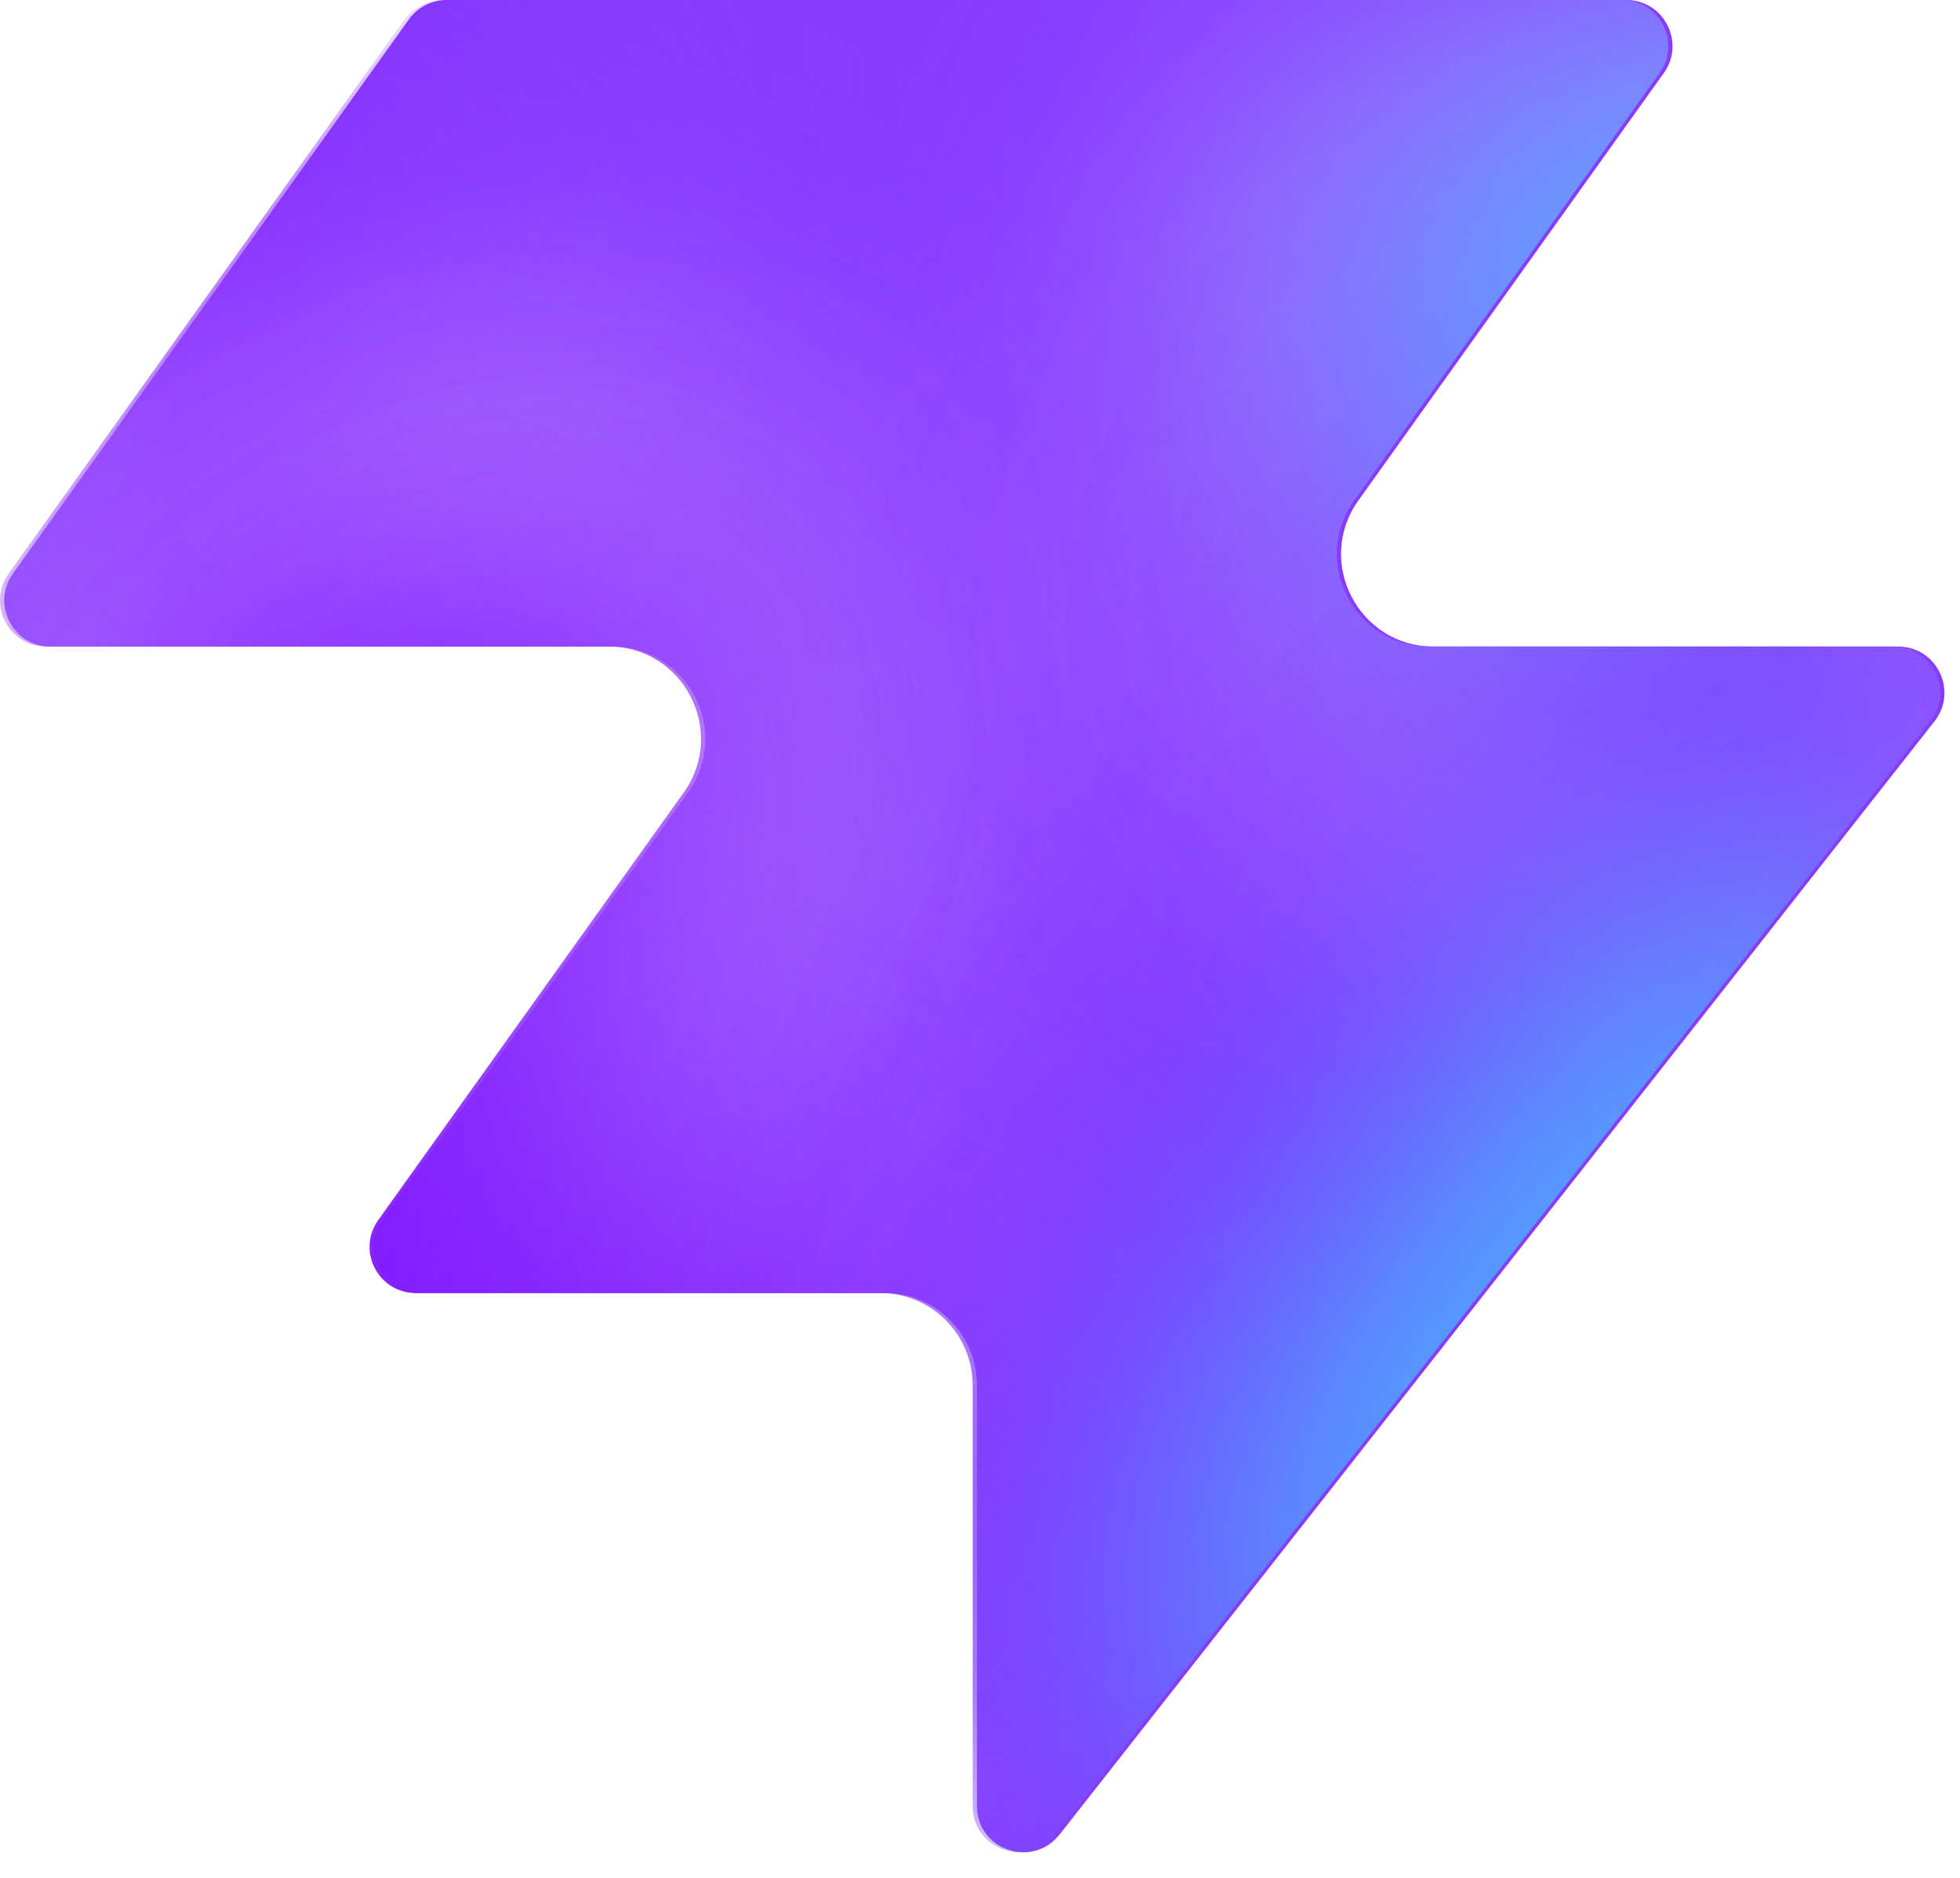
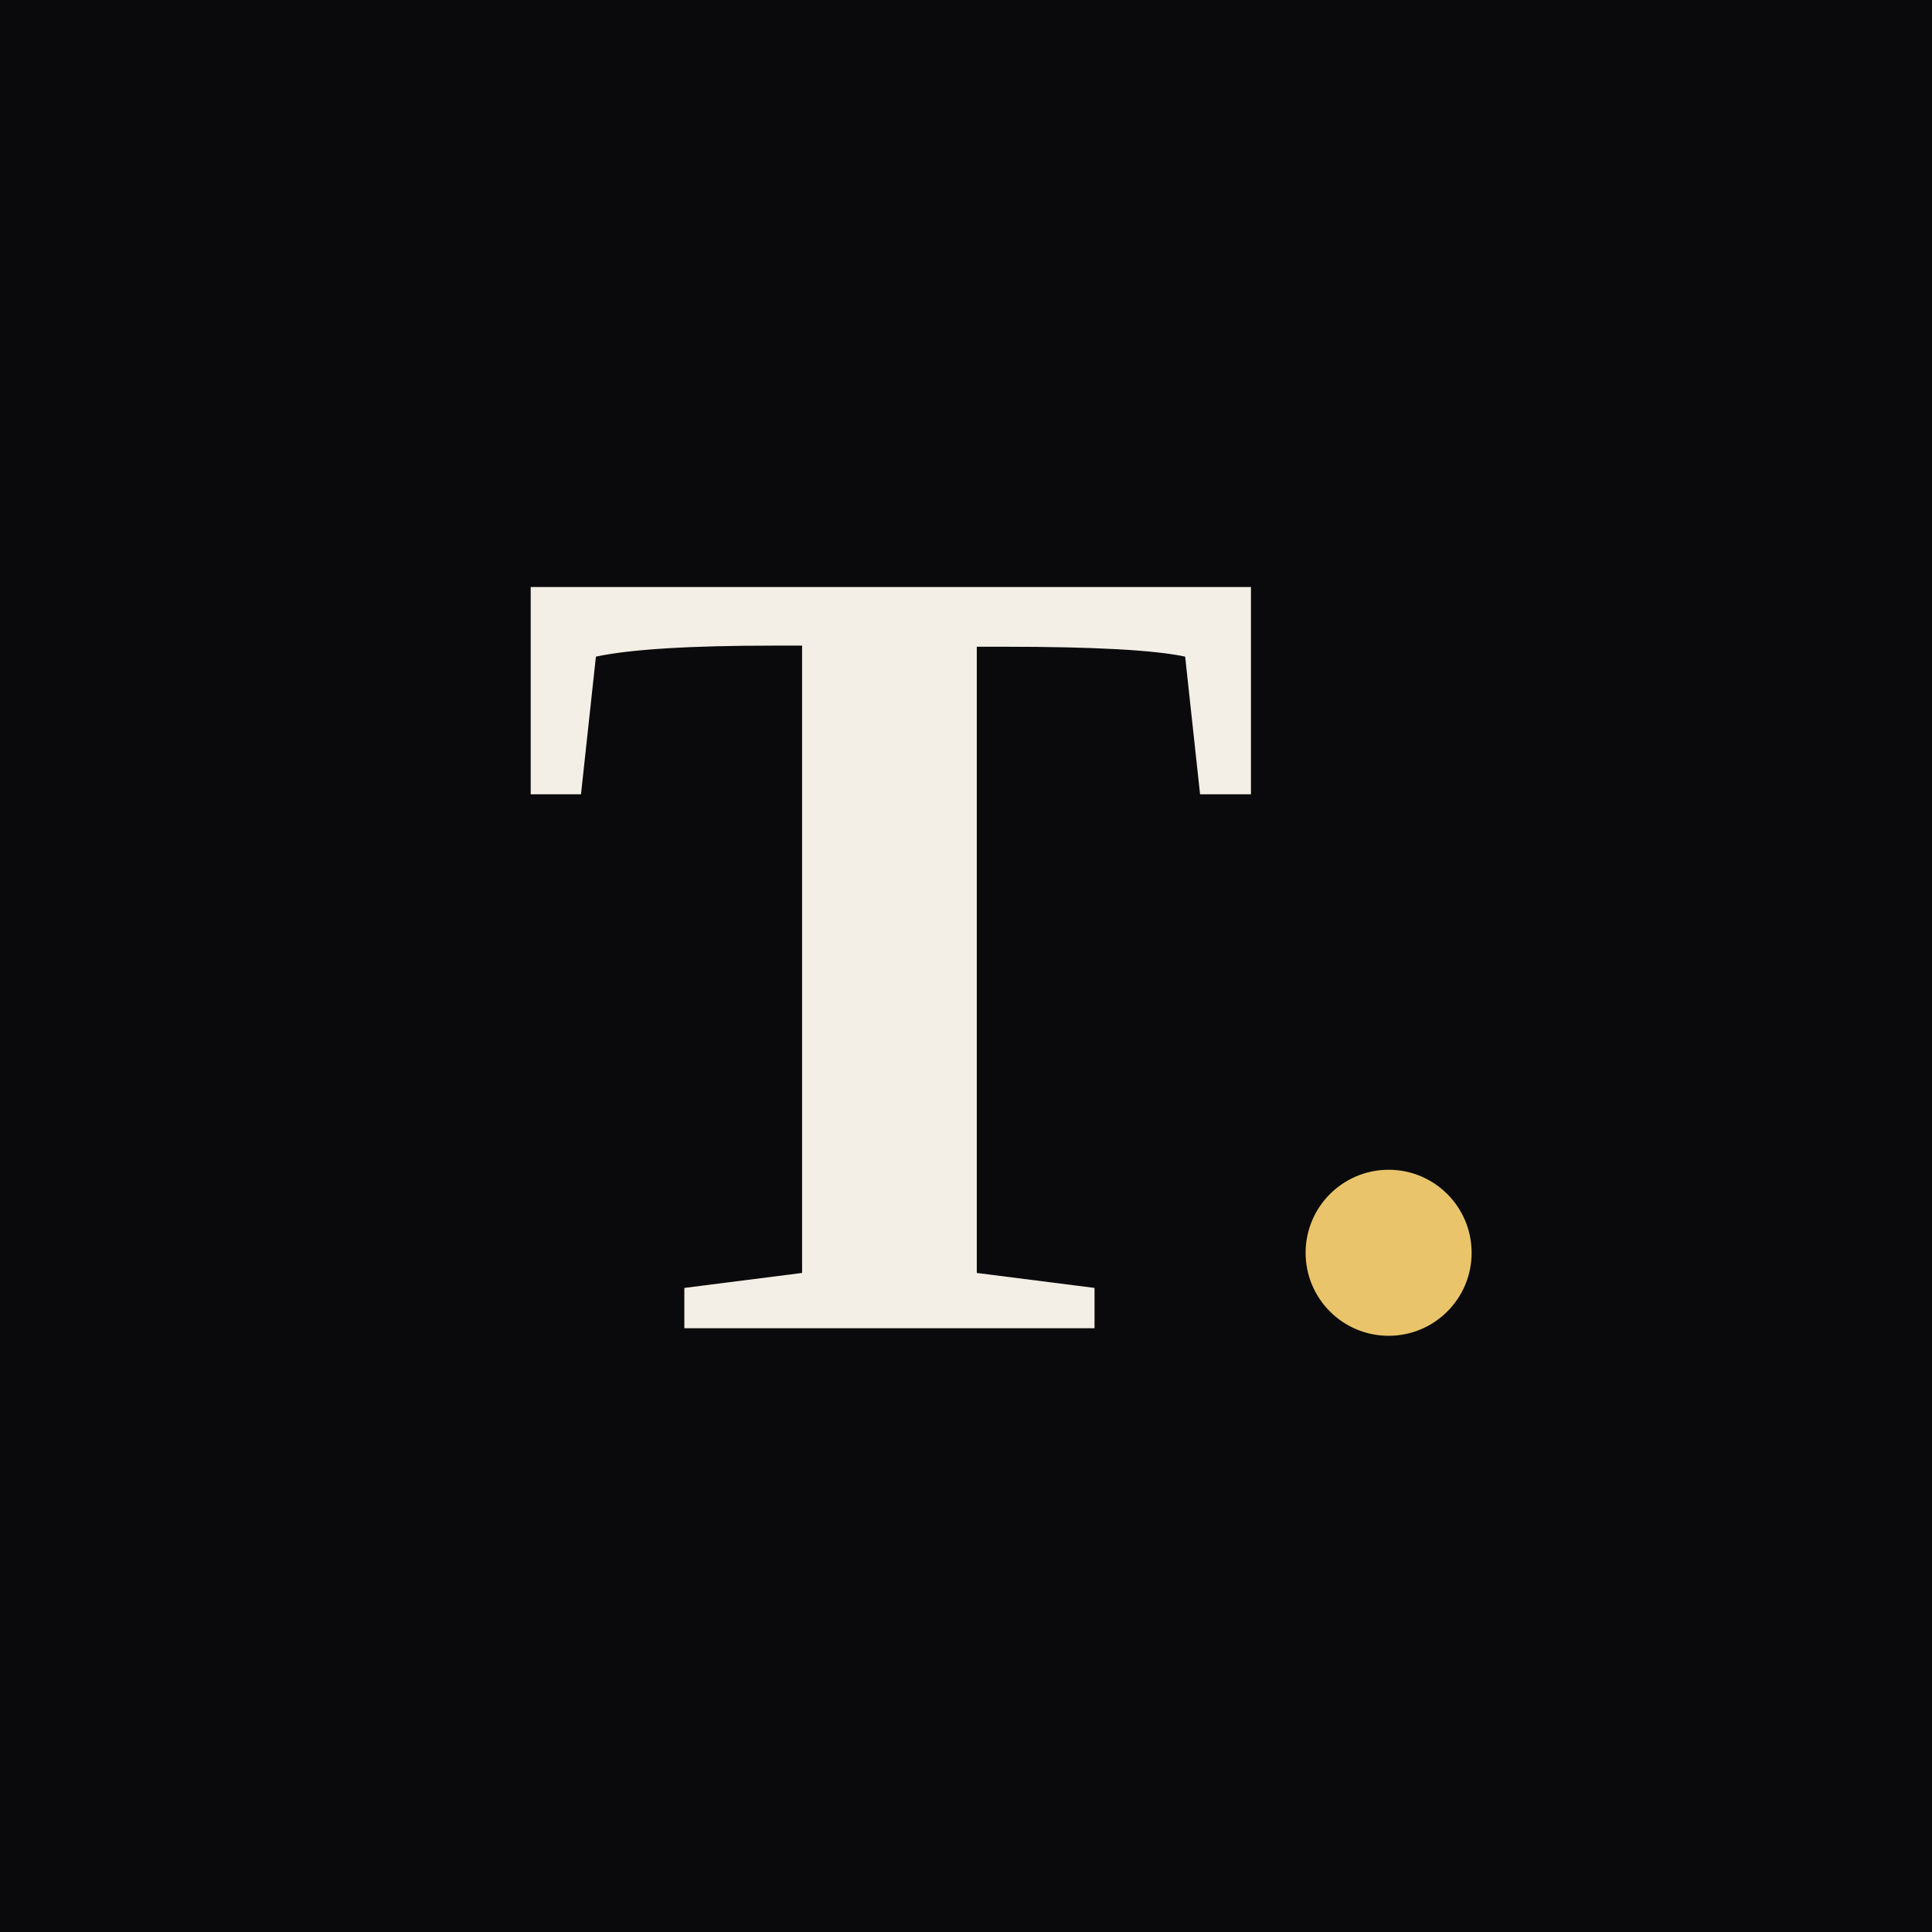
- <svg xmlns="http://www.w3.org/2000/svg" width="48" height="46" fill="none" viewBox="0 0 48 46">
-   <path fill="#863bff" d="M25.946 44.938c-.664.845-2.021.375-2.021-.698V33.937a2.26 2.26 0 0 0-2.262-2.262H10.287c-.92 0-1.456-1.04-.92-1.788l7.48-10.471c1.07-1.497 0-3.578-1.842-3.578H1.237c-.92 0-1.456-1.04-.92-1.788L10.013.474c.214-.297.556-.474.92-.474h28.894c.92 0 1.456 1.04.92 1.788l-7.48 10.471c-1.07 1.498 0 3.579 1.842 3.579h11.377c.943 0 1.473 1.088.89 1.83L25.947 44.94z" style="fill:#863bff;fill:color(display-p3 .525 .23 1);fill-opacity:1" />
-   <mask id="a" width="48" height="46" x="0" y="0" maskUnits="userSpaceOnUse" style="mask-type:alpha">
-     <path fill="#000" d="M25.842 44.938c-.664.844-2.021.375-2.021-.698V33.937a2.26 2.26 0 0 0-2.262-2.262H10.183c-.92 0-1.456-1.04-.92-1.788l7.48-10.471c1.07-1.498 0-3.579-1.842-3.579H1.133c-.92 0-1.456-1.04-.92-1.787L9.91.473c.214-.297.556-.474.92-.474h28.894c.92 0 1.456 1.04.92 1.788l-7.48 10.471c-1.07 1.498 0 3.578 1.842 3.578h11.377c.943 0 1.473 1.088.89 1.832L25.843 44.94z" style="fill:#000;fill-opacity:1" />
-   </mask>
-   <g mask="url(#a)">
-     <g filter="url(#b)">
-       <ellipse cx="5.508" cy="14.704" fill="#ede6ff" rx="5.508" ry="14.704" style="fill:#ede6ff;fill:color(display-p3 .927 .903 1);fill-opacity:1" transform="matrix(.00324 1 1 -.00324 -4.47 31.516)" />
-     </g>
-     <g filter="url(#c)">
-       <ellipse cx="10.399" cy="29.851" fill="#ede6ff" rx="10.399" ry="29.851" style="fill:#ede6ff;fill:color(display-p3 .927 .903 1);fill-opacity:1" transform="matrix(.00324 1 1 -.00324 -39.328 7.883)" />
-     </g>
-     <g filter="url(#d)">
-       <ellipse cx="5.508" cy="30.487" fill="#7e14ff" rx="5.508" ry="30.487" style="fill:#7e14ff;fill:color(display-p3 .492 .077 1);fill-opacity:1" transform="rotate(89.814 -25.913 -14.639)scale(1 -1)" />
-     </g>
-     <g filter="url(#e)">
-       <ellipse cx="5.508" cy="30.599" fill="#7e14ff" rx="5.508" ry="30.599" style="fill:#7e14ff;fill:color(display-p3 .492 .077 1);fill-opacity:1" transform="rotate(89.814 -32.644 -3.334)scale(1 -1)" />
-     </g>
-     <g filter="url(#f)">
-       <ellipse cx="5.508" cy="30.599" fill="#7e14ff" rx="5.508" ry="30.599" style="fill:#7e14ff;fill:color(display-p3 .492 .077 1);fill-opacity:1" transform="matrix(.00324 1 1 -.00324 -34.34 30.47)" />
-     </g>
-     <g filter="url(#g)">
-       <ellipse cx="14.072" cy="22.078" fill="#ede6ff" rx="14.072" ry="22.078" style="fill:#ede6ff;fill:color(display-p3 .927 .903 1);fill-opacity:1" transform="rotate(93.35 24.506 48.493)scale(-1 1)" />
-     </g>
-     <g filter="url(#h)">
-       <ellipse cx="3.47" cy="21.501" fill="#7e14ff" rx="3.47" ry="21.501" style="fill:#7e14ff;fill:color(display-p3 .492 .077 1);fill-opacity:1" transform="rotate(89.009 28.708 47.59)scale(-1 1)" />
-     </g>
-     <g filter="url(#i)">
-       <ellipse cx="3.47" cy="21.501" fill="#7e14ff" rx="3.47" ry="21.501" style="fill:#7e14ff;fill:color(display-p3 .492 .077 1);fill-opacity:1" transform="rotate(89.009 28.708 47.59)scale(-1 1)" />
-     </g>
-     <g filter="url(#j)">
-       <ellipse cx=".387" cy="8.972" fill="#7e14ff" rx="4.407" ry="29.108" style="fill:#7e14ff;fill:color(display-p3 .492 .077 1);fill-opacity:1" transform="rotate(39.51 .387 8.972)" />
-     </g>
-     <g filter="url(#k)">
-       <ellipse cx="47.523" cy="-6.092" fill="#7e14ff" rx="4.407" ry="29.108" style="fill:#7e14ff;fill:color(display-p3 .492 .077 1);fill-opacity:1" transform="rotate(37.892 47.523 -6.092)" />
-     </g>
-     <g filter="url(#l)">
-       <ellipse cx="41.412" cy="6.333" fill="#47bfff" rx="5.971" ry="9.665" style="fill:#47bfff;fill:color(display-p3 .28 .748 1);fill-opacity:1" transform="rotate(37.892 41.412 6.333)" />
-     </g>
-     <g filter="url(#m)">
-       <ellipse cx="-1.879" cy="38.332" fill="#7e14ff" rx="4.407" ry="29.108" style="fill:#7e14ff;fill:color(display-p3 .492 .077 1);fill-opacity:1" transform="rotate(37.892 -1.88 38.332)" />
-     </g>
-     <g filter="url(#n)">
-       <ellipse cx="-1.879" cy="38.332" fill="#7e14ff" rx="4.407" ry="29.108" style="fill:#7e14ff;fill:color(display-p3 .492 .077 1);fill-opacity:1" transform="rotate(37.892 -1.88 38.332)" />
-     </g>
-     <g filter="url(#o)">
-       <ellipse cx="35.651" cy="29.907" fill="#7e14ff" rx="4.407" ry="29.108" style="fill:#7e14ff;fill:color(display-p3 .492 .077 1);fill-opacity:1" transform="rotate(37.892 35.651 29.907)" />
-     </g>
-     <g filter="url(#p)">
-       <ellipse cx="38.418" cy="32.4" fill="#47bfff" rx="5.971" ry="15.297" style="fill:#47bfff;fill:color(display-p3 .28 .748 1);fill-opacity:1" transform="rotate(37.892 38.418 32.4)" />
-     </g>
-   </g>
-   <defs>
-     <filter id="b" width="60.045" height="41.654" x="-19.77" y="16.149" color-interpolation-filters="sRGB" filterUnits="userSpaceOnUse">
-       <feFlood flood-opacity="0" result="BackgroundImageFix" />
-       <feBlend in="SourceGraphic" in2="BackgroundImageFix" result="shape" />
-       <feGaussianBlur result="effect1_foregroundBlur_2002_17158" stdDeviation="7.659" />
-     </filter>
-     <filter id="c" width="90.34" height="51.437" x="-54.613" y="-7.533" color-interpolation-filters="sRGB" filterUnits="userSpaceOnUse">
-       <feFlood flood-opacity="0" result="BackgroundImageFix" />
-       <feBlend in="SourceGraphic" in2="BackgroundImageFix" result="shape" />
-       <feGaussianBlur result="effect1_foregroundBlur_2002_17158" stdDeviation="7.659" />
-     </filter>
-     <filter id="d" width="79.355" height="29.4" x="-49.64" y="2.03" color-interpolation-filters="sRGB" filterUnits="userSpaceOnUse">
-       <feFlood flood-opacity="0" result="BackgroundImageFix" />
-       <feBlend in="SourceGraphic" in2="BackgroundImageFix" result="shape" />
-       <feGaussianBlur result="effect1_foregroundBlur_2002_17158" stdDeviation="4.596" />
-     </filter>
-     <filter id="e" width="79.579" height="29.4" x="-45.045" y="20.029" color-interpolation-filters="sRGB" filterUnits="userSpaceOnUse">
-       <feFlood flood-opacity="0" result="BackgroundImageFix" />
-       <feBlend in="SourceGraphic" in2="BackgroundImageFix" result="shape" />
-       <feGaussianBlur result="effect1_foregroundBlur_2002_17158" stdDeviation="4.596" />
-     </filter>
-     <filter id="f" width="79.579" height="29.4" x="-43.513" y="21.178" color-interpolation-filters="sRGB" filterUnits="userSpaceOnUse">
-       <feFlood flood-opacity="0" result="BackgroundImageFix" />
-       <feBlend in="SourceGraphic" in2="BackgroundImageFix" result="shape" />
-       <feGaussianBlur result="effect1_foregroundBlur_2002_17158" stdDeviation="4.596" />
-     </filter>
-     <filter id="g" width="74.749" height="58.852" x="15.756" y="-17.901" color-interpolation-filters="sRGB" filterUnits="userSpaceOnUse">
-       <feFlood flood-opacity="0" result="BackgroundImageFix" />
-       <feBlend in="SourceGraphic" in2="BackgroundImageFix" result="shape" />
-       <feGaussianBlur result="effect1_foregroundBlur_2002_17158" stdDeviation="7.659" />
-     </filter>
-     <filter id="h" width="61.377" height="25.362" x="23.548" y="2.284" color-interpolation-filters="sRGB" filterUnits="userSpaceOnUse">
-       <feFlood flood-opacity="0" result="BackgroundImageFix" />
-       <feBlend in="SourceGraphic" in2="BackgroundImageFix" result="shape" />
-       <feGaussianBlur result="effect1_foregroundBlur_2002_17158" stdDeviation="4.596" />
-     </filter>
-     <filter id="i" width="61.377" height="25.362" x="23.548" y="2.284" color-interpolation-filters="sRGB" filterUnits="userSpaceOnUse">
-       <feFlood flood-opacity="0" result="BackgroundImageFix" />
-       <feBlend in="SourceGraphic" in2="BackgroundImageFix" result="shape" />
-       <feGaussianBlur result="effect1_foregroundBlur_2002_17158" stdDeviation="4.596" />
-     </filter>
-     <filter id="j" width="56.045" height="63.649" x="-27.636" y="-22.853" color-interpolation-filters="sRGB" filterUnits="userSpaceOnUse">
-       <feFlood flood-opacity="0" result="BackgroundImageFix" />
-       <feBlend in="SourceGraphic" in2="BackgroundImageFix" result="shape" />
-       <feGaussianBlur result="effect1_foregroundBlur_2002_17158" stdDeviation="4.596" />
-     </filter>
-     <filter id="k" width="54.814" height="64.646" x="20.116" y="-38.415" color-interpolation-filters="sRGB" filterUnits="userSpaceOnUse">
-       <feFlood flood-opacity="0" result="BackgroundImageFix" />
-       <feBlend in="SourceGraphic" in2="BackgroundImageFix" result="shape" />
-       <feGaussianBlur result="effect1_foregroundBlur_2002_17158" stdDeviation="4.596" />
-     </filter>
-     <filter id="l" width="33.541" height="35.313" x="24.641" y="-11.323" color-interpolation-filters="sRGB" filterUnits="userSpaceOnUse">
-       <feFlood flood-opacity="0" result="BackgroundImageFix" />
-       <feBlend in="SourceGraphic" in2="BackgroundImageFix" result="shape" />
-       <feGaussianBlur result="effect1_foregroundBlur_2002_17158" stdDeviation="4.596" />
-     </filter>
-     <filter id="m" width="54.814" height="64.646" x="-29.286" y="6.009" color-interpolation-filters="sRGB" filterUnits="userSpaceOnUse">
-       <feFlood flood-opacity="0" result="BackgroundImageFix" />
-       <feBlend in="SourceGraphic" in2="BackgroundImageFix" result="shape" />
-       <feGaussianBlur result="effect1_foregroundBlur_2002_17158" stdDeviation="4.596" />
-     </filter>
-     <filter id="n" width="54.814" height="64.646" x="-29.286" y="6.009" color-interpolation-filters="sRGB" filterUnits="userSpaceOnUse">
-       <feFlood flood-opacity="0" result="BackgroundImageFix" />
-       <feBlend in="SourceGraphic" in2="BackgroundImageFix" result="shape" />
-       <feGaussianBlur result="effect1_foregroundBlur_2002_17158" stdDeviation="4.596" />
-     </filter>
-     <filter id="o" width="54.814" height="64.646" x="8.244" y="-2.416" color-interpolation-filters="sRGB" filterUnits="userSpaceOnUse">
-       <feFlood flood-opacity="0" result="BackgroundImageFix" />
-       <feBlend in="SourceGraphic" in2="BackgroundImageFix" result="shape" />
-       <feGaussianBlur result="effect1_foregroundBlur_2002_17158" stdDeviation="4.596" />
-     </filter>
-     <filter id="p" width="39.409" height="43.623" x="18.713" y="10.588" color-interpolation-filters="sRGB" filterUnits="userSpaceOnUse">
-       <feFlood flood-opacity="0" result="BackgroundImageFix" />
-       <feBlend in="SourceGraphic" in2="BackgroundImageFix" result="shape" />
-       <feGaussianBlur result="effect1_foregroundBlur_2002_17158" stdDeviation="4.596" />
-     </filter>
-   </defs>
+ <svg xmlns="http://www.w3.org/2000/svg" viewBox="0 0 512 512">
+   <rect width="512" height="512" fill="#0a0a0c" />
+   <text x="236" y="352" text-anchor="middle" font-family="Georgia, 'Times New Roman', serif" font-weight="700" font-size="300" fill="#f3efe6">T</text>
+   <circle cx="368" cy="332" r="22" fill="#e9c46a" />
</svg>
